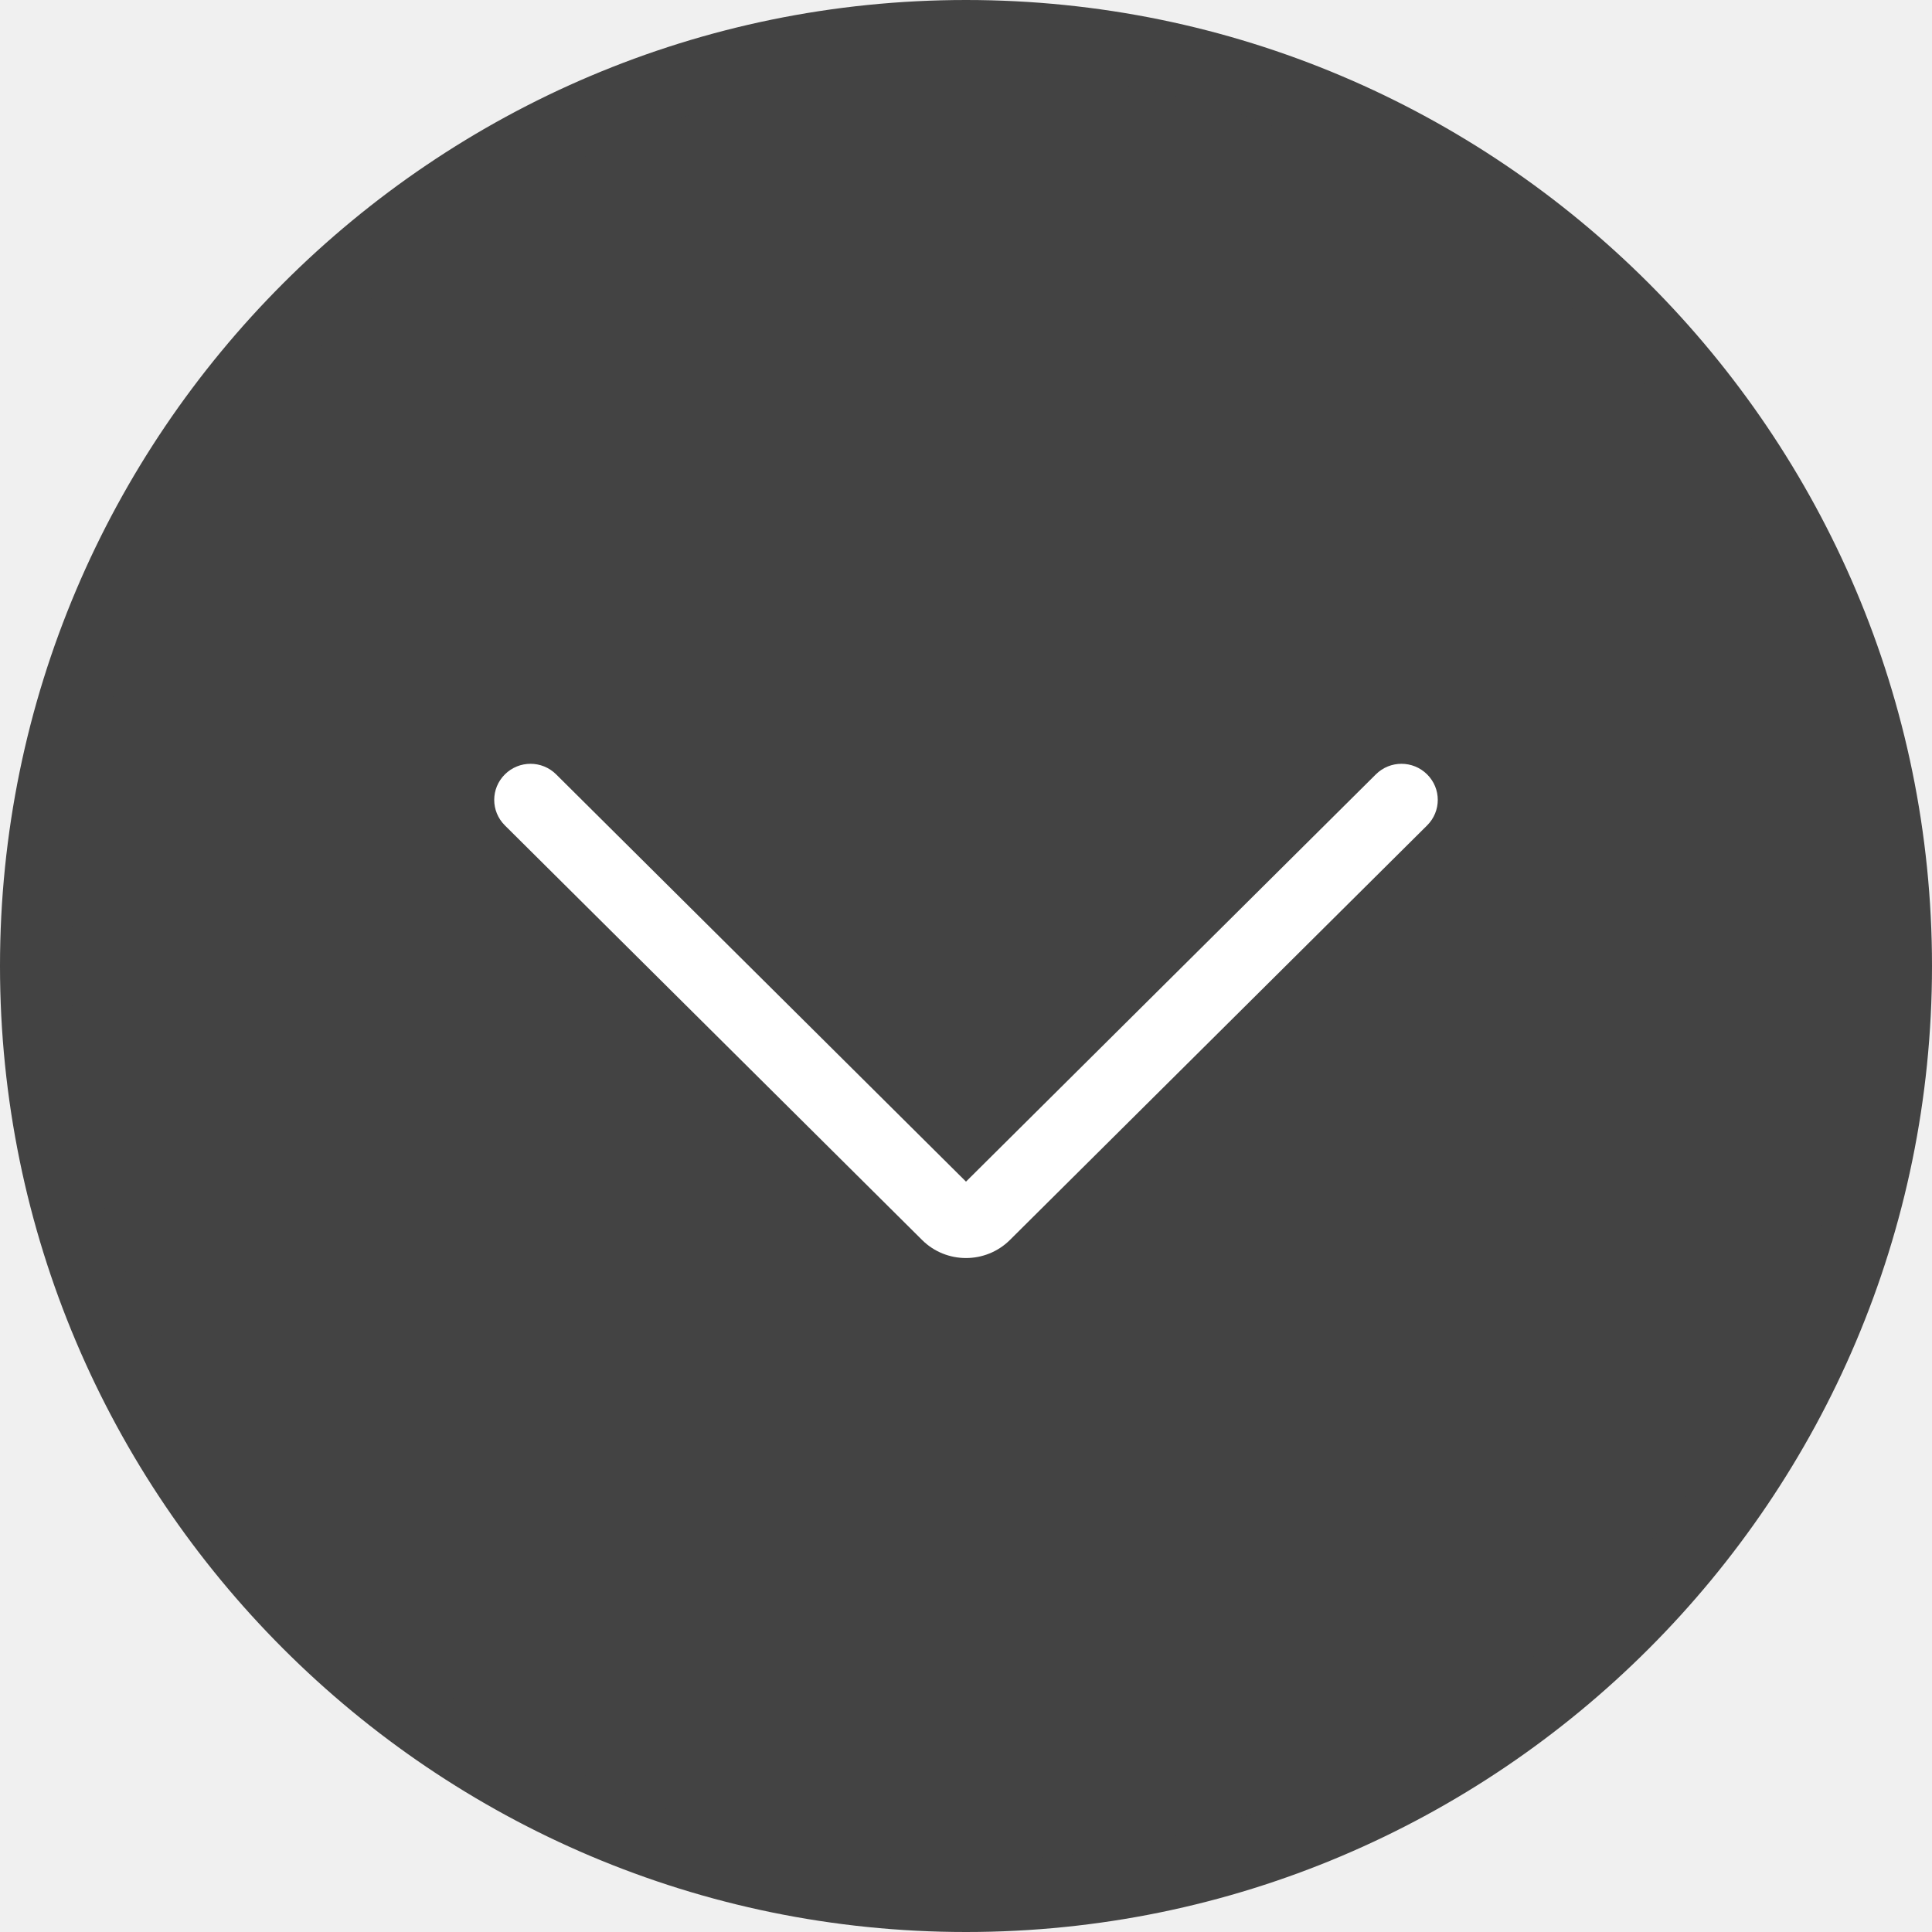
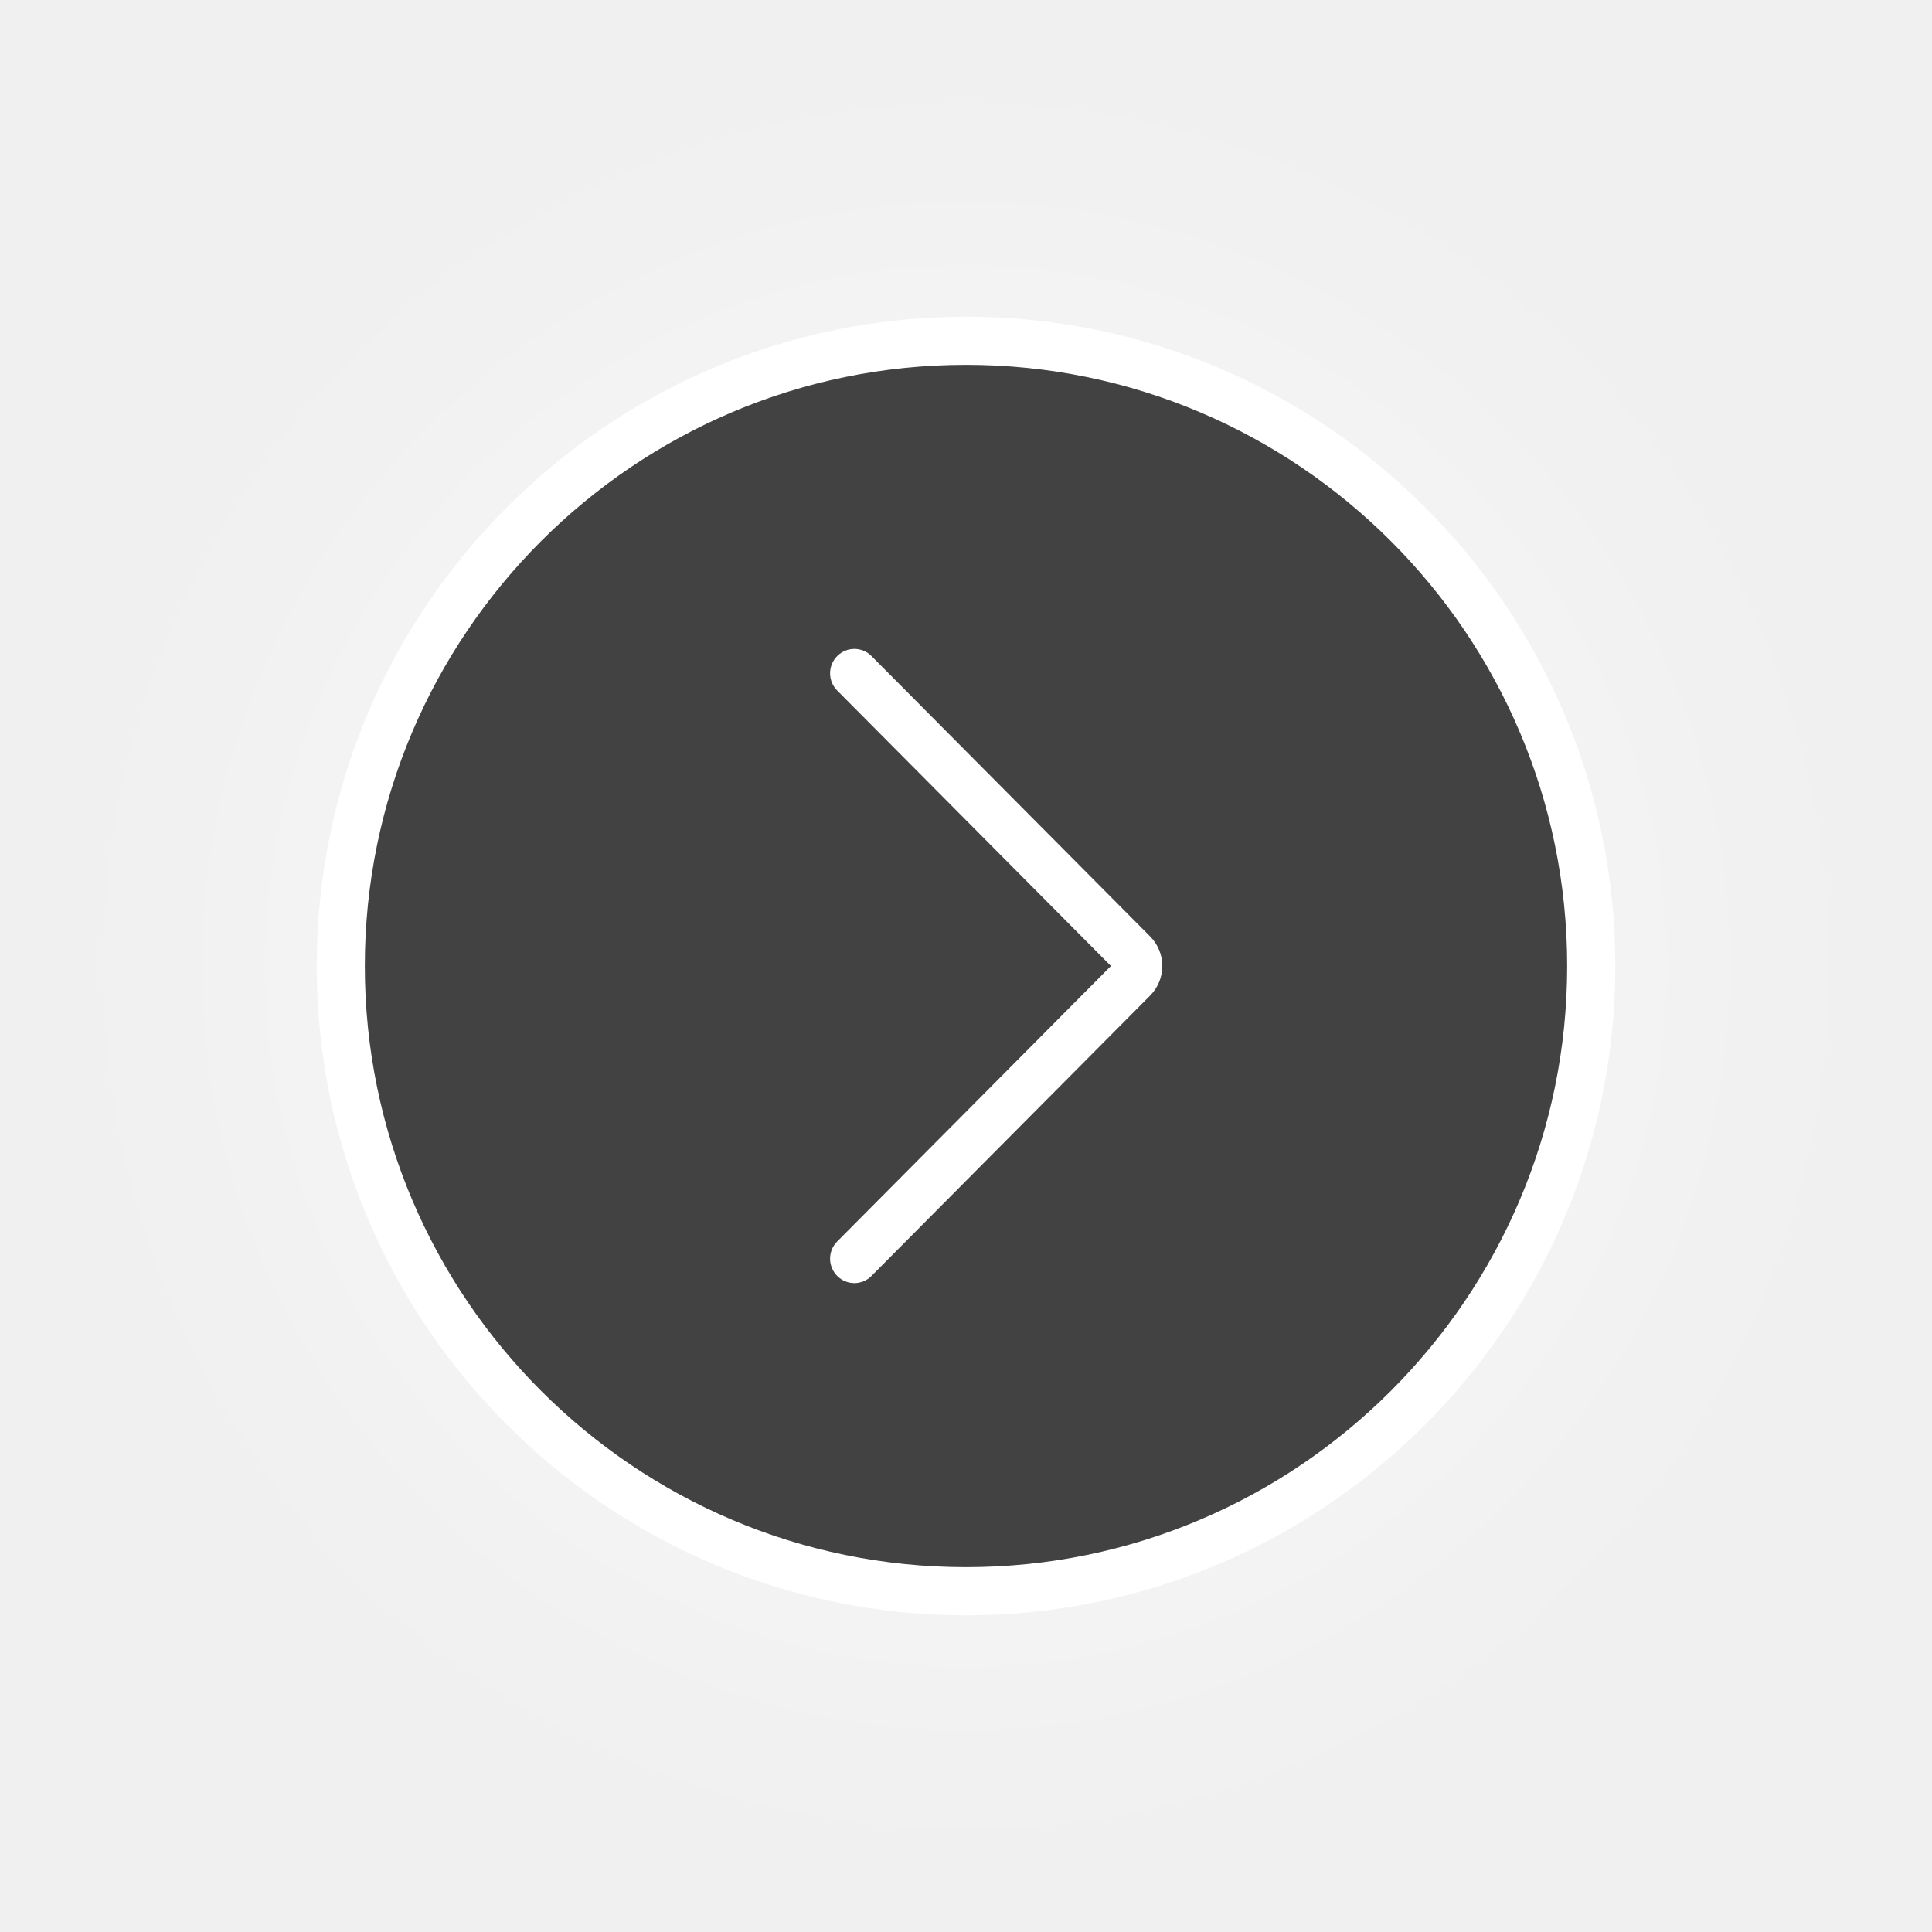
- <svg xmlns="http://www.w3.org/2000/svg" width="41px" height="41px" viewBox="0 0 41 41" version="1.1">
-   <g id="Welcome" stroke="none" stroke-width="1" fill="none" fill-rule="evenodd">
-     <g id="Projekte-Details" transform="translate(-479, -1273)" fill-rule="nonzero">
-       <g id="Group-2" transform="translate(479, 832)">
-         <g id="right-arrow" transform="translate(20.5, 461.5) rotate(90) translate(-20.5, -461.5) translate(0, 441)">
-           <path d="M20.5,40.047 L20.5,40.047 C9.705,40.047 0.953,31.295 0.953,20.5 L0.953,20.5 C0.953,9.705 9.705,0.953 20.5,0.953 L20.5,0.953 C31.295,0.953 40.047,9.705 40.047,20.5 L40.047,20.5 C40.047,31.295 31.295,40.047 20.5,40.047 Z" id="Path" fill="#434343" />
-           <path d="M20.5,41 C9.196,41 0,31.804 0,20.5 C0,9.196 9.196,0 20.5,0 C31.804,0 41,9.196 41,20.5 C41,31.804 31.804,41 20.5,41 Z M20.5,1.519 C10.034,1.519 1.519,10.034 1.519,20.5 C1.519,30.966 10.034,39.481 20.5,39.481 C30.966,39.481 39.481,30.966 39.481,20.5 C39.481,10.034 30.966,1.519 20.5,1.519 Z" id="Shape" fill="#434343" />
-           <path d="M16.975,30.512 C16.779,30.512 16.583,30.436 16.434,30.286 C16.134,29.985 16.134,29.498 16.434,29.197 L25.076,20.5 L16.434,11.803 C16.134,11.502 16.134,11.015 16.434,10.714 C16.733,10.413 17.217,10.413 17.516,10.714 L26.315,19.569 C26.825,20.083 26.825,20.918 26.315,21.431 L17.516,30.286 C17.367,30.436 17.171,30.512 16.975,30.512 Z" id="Path" fill="#FFFFFF" />
-         </g>
+ <svg xmlns="http://www.w3.org/2000/svg" width="61px" height="61px" viewBox="0 0 61 61" version="1.1">
+   <defs>
+     <filter x="-48.8%" y="-48.8%" width="197.6%" height="197.6%" filterUnits="objectBoundingBox" id="filter-1">
+       <feOffset dx="0" dy="0" in="SourceAlpha" result="shadowOffsetOuter1" />
+       <feGaussianBlur stdDeviation="5" in="shadowOffsetOuter1" result="shadowBlurOuter1" />
+       <feColorMatrix values="0 0 0 0 1   0 0 0 0 1   0 0 0 0 1  0 0 0 0.5 0" type="matrix" in="shadowBlurOuter1" result="shadowMatrixOuter1" />
+       <feMerge>
+         <feMergeNode in="shadowMatrixOuter1" />
+         <feMergeNode in="SourceGraphic" />
+       </feMerge>
+     </filter>
+   </defs>
+   <g id="Page-1" stroke="none" stroke-width="1" fill="none" fill-rule="evenodd">
+     <g id="arrow-next" transform="translate(10, 10)" fill-rule="nonzero">
+       <g id="right-arrow" filter="url(#filter-1)">
+         <path d="M20.5,40.047 L20.5,40.047 C9.705,40.047 0.953,31.295 0.953,20.5 L0.953,20.5 C0.953,9.705 9.705,0.953 20.5,0.953 L20.5,0.953 C31.295,0.953 40.047,9.705 40.047,20.5 L40.047,20.5 C40.047,31.295 31.295,40.047 20.5,40.047 Z" id="Path" fill="#434343" />
+         <path d="M20.5,41 C9.196,41 0,31.804 0,20.5 C0,9.196 9.196,0 20.5,0 C31.804,0 41,9.196 41,20.5 C41,31.804 31.804,41 20.5,41 Z M20.5,1.519 C10.034,1.519 1.519,10.034 1.519,20.5 C1.519,30.966 10.034,39.481 20.5,39.481 C30.966,39.481 39.481,30.966 39.481,20.5 C39.481,10.034 30.966,1.519 20.5,1.519 Z" id="Shape" fill="#FFFFFF" />
+         <path d="M16.975,30.512 C16.779,30.512 16.583,30.436 16.434,30.286 C16.134,29.985 16.134,29.498 16.434,29.197 L25.076,20.5 L16.434,11.803 C16.134,11.502 16.134,11.015 16.434,10.714 C16.733,10.413 17.217,10.413 17.516,10.714 L26.315,19.569 C26.825,20.083 26.825,20.918 26.315,21.431 L17.516,30.286 C17.367,30.436 17.171,30.512 16.975,30.512 Z" id="Path" fill="#FFFFFF" />
      </g>
    </g>
  </g>
</svg>
